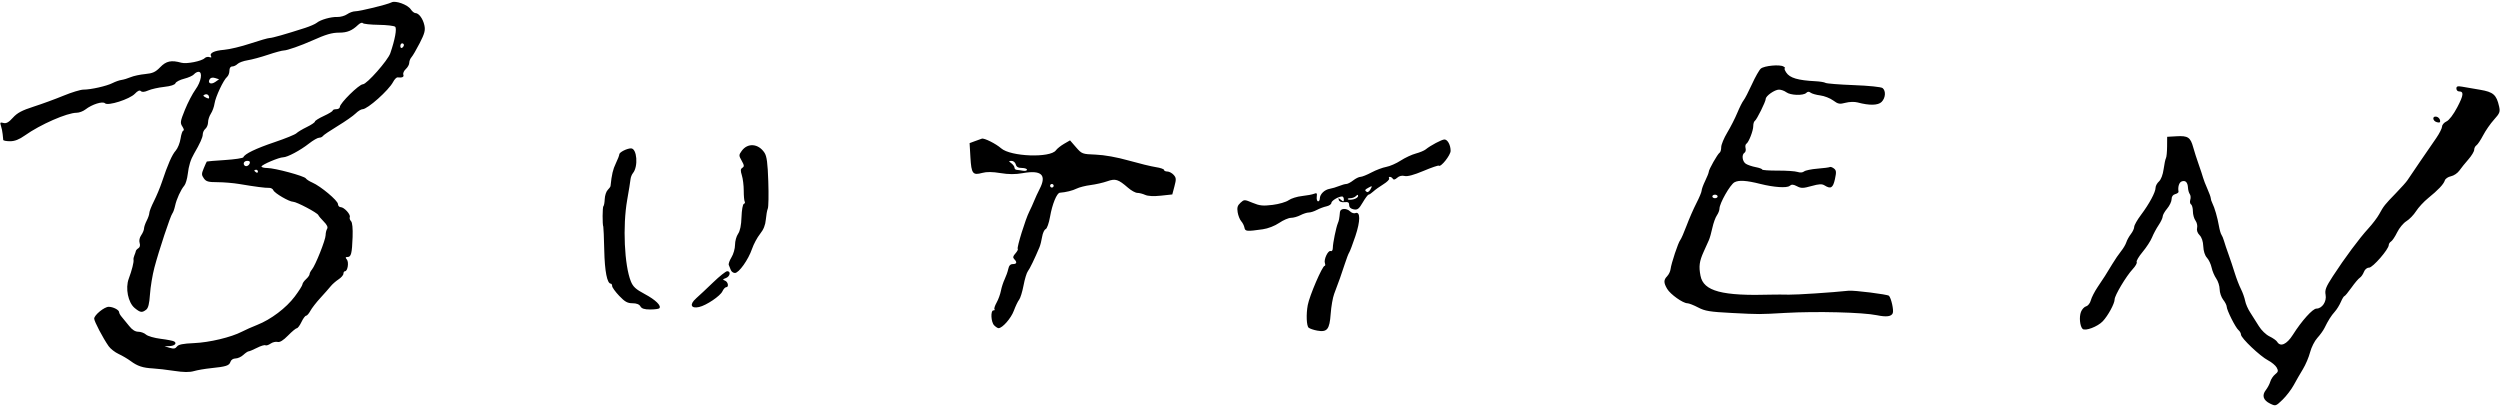
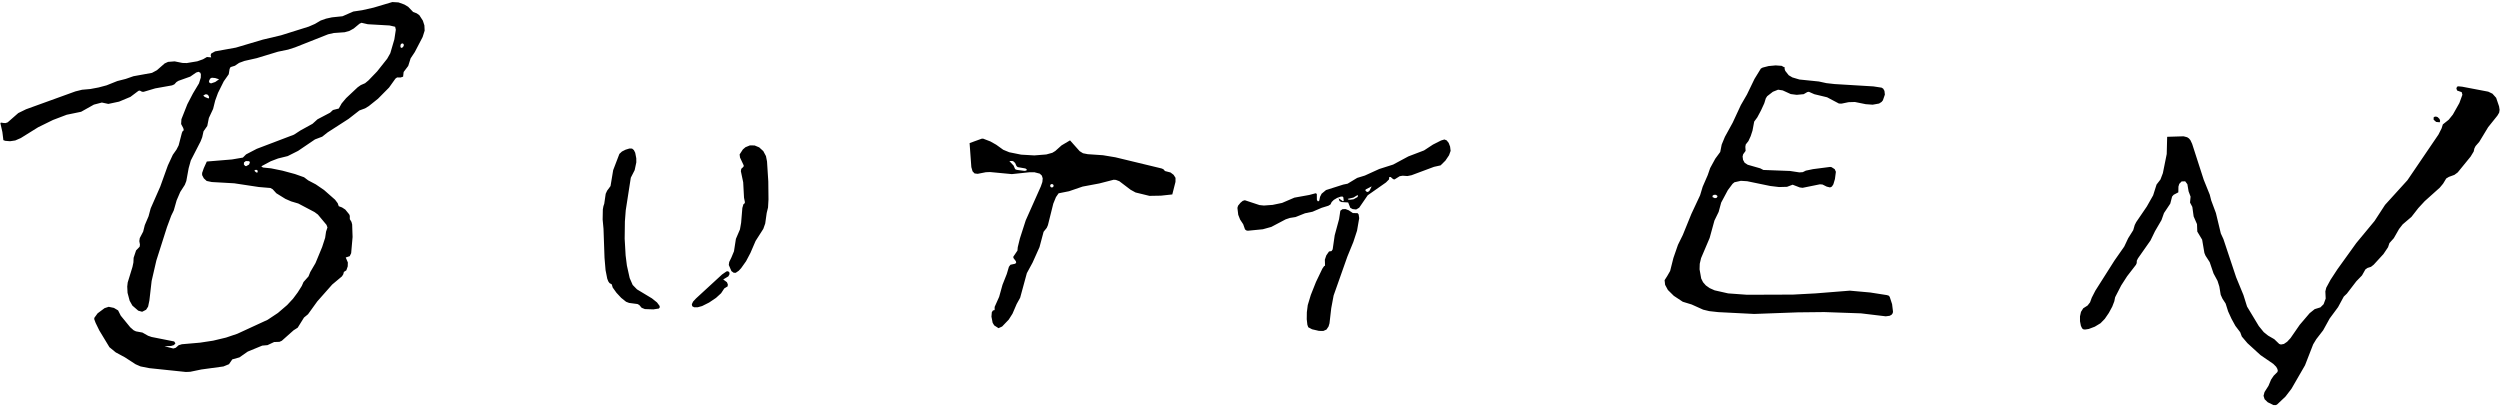
<svg xmlns="http://www.w3.org/2000/svg" version="1.1" viewBox="0 0 479 78">
-   <path d="M 0.665,23.56 C 1.202,23.7 1.674,23.44 2.47,22.555 c 0.829,-0.922 1.739,-1.408 3.975,-2.125 1.594,-0.511 4.167,-1.453 5.717,-2.093 1.55,-0.64 3.269,-1.164 3.821,-1.164 1.437,0 4.452,-0.681 5.591,-1.262 0.537,-0.273 1.303,-0.541 1.705,-0.595 0.399,-0.054 1.193,-0.292 1.756,-0.53 0.559,-0.238 1.817,-0.507 2.786,-0.598 1.44,-0.135 1.967,-0.376 2.881,-1.319 1.149,-1.185 2.119,-1.388 4.054,-0.848 0.984,0.275 3.878,-0.296 4.462,-0.88 0.218,-0.218 0.632,-0.306 0.922,-0.194 0.32,0.122 0.436,0.06 0.305,-0.158 -0.378,-0.613 0.581,-1.089 2.519,-1.249 1.021,-0.084 3.277,-0.626 5.015,-1.206 1.738,-0.579 3.394,-1.052 3.68,-1.052 0.494,0 3.093,-0.739 6.802,-1.936 0.938,-0.303 1.936,-0.739 2.217,-0.969 0.739,-0.606 2.73,-1.171 3.963,-1.125 0.588,0.02 1.425,-0.214 1.867,-0.523 0.443,-0.309 1.131,-0.562 1.533,-0.562 0.896,0 6.217,-1.306 6.976,-1.712 0.758,-0.405 3.093,0.441 3.688,1.337 0.261,0.394 0.661,0.717 0.893,0.717 0.654,0 1.447,1.085 1.718,2.356 0.203,0.948 0.036,1.575 -0.9,3.397 -0.632,1.229 -1.339,2.444 -1.574,2.699 -0.233,0.256 -0.429,0.737 -0.429,1.07 0,0.333 -0.298,0.873 -0.661,1.202 -0.363,0.328 -0.574,0.812 -0.472,1.076 0.167,0.444 -0.211,0.621 -1.11,0.519 -0.203,-0.02 -0.588,0.373 -0.853,0.879 -0.844,1.603 -4.903,5.221 -5.858,5.221 -0.276,0 -0.869,0.365 -1.317,0.811 -0.45,0.446 -2,1.53 -3.45,2.409 -1.45,0.879 -2.725,1.742 -2.834,1.918 -0.109,0.176 -0.429,0.32 -0.719,0.32 -0.283,0 -1.159,0.503 -1.941,1.12 -1.663,1.31 -4.147,2.632 -4.943,2.632 -0.788,0 -4.152,1.433 -4.152,1.768 0,0.153 0.501,0.28 1.108,0.284 1.452,0.007 7.104,1.533 7.39,1.994 0.124,0.197 0.683,0.556 1.244,0.799 1.591,0.687 4.885,3.444 4.906,4.108 0.011,0.328 0.24,0.597 0.516,0.597 0.661,0 1.947,1.402 1.754,1.908 -0.087,0.218 0.023,0.572 0.24,0.788 0.247,0.244 0.356,1.377 0.298,3.026 -0.116,3.179 -0.283,3.829 -0.974,3.829 -0.414,0 -0.443,0.102 -0.131,0.479 0.429,0.516 0.16,2.25 -0.349,2.25 -0.167,0 -0.305,0.213 -0.305,0.472 0,0.26 -0.421,0.749 -0.938,1.087 -0.516,0.338 -1.191,0.931 -1.501,1.318 -0.312,0.387 -1.199,1.395 -1.976,2.239 -0.777,0.844 -1.641,1.957 -1.918,2.473 -0.276,0.516 -0.646,0.938 -0.821,0.938 -0.174,0 -0.574,0.537 -0.883,1.194 -0.312,0.657 -0.712,1.194 -0.883,1.194 -0.174,0 -0.933,0.629 -1.687,1.399 -0.929,0.948 -1.578,1.345 -2.011,1.232 -0.349,-0.092 -0.957,0.054 -1.344,0.326 -0.385,0.271 -0.835,0.412 -0.995,0.314 -0.16,-0.099 -0.883,0.123 -1.607,0.492 -0.726,0.369 -1.444,0.671 -1.599,0.671 -0.153,0 -0.61,0.307 -1.015,0.682 -0.399,0.376 -1.076,0.682 -1.498,0.682 -0.45,0 -0.85,0.265 -0.971,0.649 -0.233,0.726 -0.811,0.914 -3.762,1.216 -1.126,0.115 -2.584,0.366 -3.24,0.558 -0.832,0.243 -1.97,0.231 -3.752,-0.04 C 31.987,70.846 30.145,70.635 29.301,70.59 27.371,70.488 26.333,70.144 25.038,69.181 24.478,68.762 23.436,68.151 22.729,67.823 22.024,67.496 21.161,66.824 20.816,66.331 19.727,64.776 18.046,61.57 18.046,61.05 c 0,-0.682 1.942,-2.266 2.778,-2.266 0.846,0 1.998,0.597 1.998,1.035 0,0.182 0.233,0.598 0.523,0.926 0.291,0.328 0.916,1.096 1.395,1.705 0.581,0.74 1.164,1.109 1.751,1.109 0.487,0 1.15,0.244 1.479,0.541 0.327,0.298 1.596,0.665 2.815,0.816 1.219,0.151 2.384,0.378 2.589,0.506 0.588,0.365 0.068,0.863 -0.938,0.895 l -0.918,0.027 0.996,0.298 c 0.763,0.228 1.088,0.172 1.389,-0.24 0.291,-0.397 1.149,-0.571 3.268,-0.662 2.971,-0.127 7.1,-1.113 9.184,-2.192 0.654,-0.341 1.976,-0.927 2.934,-1.303 2.62,-1.031 5.541,-3.238 7.186,-5.428 0.808,-1.077 1.472,-2.126 1.474,-2.331 0.002,-0.205 0.312,-0.652 0.683,-0.991 0.378,-0.34 0.683,-0.773 0.683,-0.964 0,-0.191 0.203,-0.589 0.45,-0.885 0.668,-0.797 2.617,-5.688 2.624,-6.585 0.003,-0.426 0.131,-0.978 0.291,-1.226 0.189,-0.297 -0.027,-0.762 -0.632,-1.368 -0.501,-0.504 -0.981,-1.07 -1.058,-1.258 -0.182,-0.444 -4.178,-2.552 -4.836,-2.552 -0.743,0 -3.567,-1.649 -3.782,-2.208 -0.102,-0.264 -0.465,-0.468 -0.8,-0.454 -0.697,0.033 -2.715,-0.23 -5.732,-0.74 -1.126,-0.19 -2.997,-0.346 -4.159,-0.348 -1.774,-0.002 -2.195,-0.119 -2.626,-0.736 -0.458,-0.651 -0.458,-0.871 -0.009,-1.944 0.276,-0.665 0.537,-1.241 0.581,-1.278 0.041,-0.04 1.61,-0.167 3.485,-0.288 1.876,-0.12 3.46,-0.361 3.521,-0.533 0.225,-0.636 2.378,-1.677 6,-2.898 2.048,-0.69 3.922,-1.455 4.166,-1.699 0.247,-0.244 1.14,-0.781 1.991,-1.193 0.851,-0.412 1.546,-0.881 1.546,-1.042 0,-0.162 0.768,-0.646 1.705,-1.076 0.938,-0.431 1.705,-0.898 1.705,-1.04 0,-0.142 0.305,-0.258 0.683,-0.258 0.378,0 0.683,-0.192 0.683,-0.426 0.006,-0.72 3.692,-4.349 4.417,-4.349 0.742,0 4.784,-4.573 5.253,-5.943 0.898,-2.626 1.283,-4.724 0.933,-5.075 C 75.531,4.945 74.103,4.778 72.544,4.757 70.985,4.737 69.613,4.588 69.495,4.424 69.379,4.261 68.979,4.417 68.613,4.765 67.455,5.873 66.523,6.255 64.981,6.255 c -1.386,0 -2.519,0.333 -5.163,1.516 -2.145,0.96 -4.813,1.895 -5.407,1.895 -0.341,0 -1.719,0.371 -3.063,0.825 -1.344,0.454 -3.1,0.928 -3.901,1.054 -0.801,0.126 -1.673,0.445 -1.937,0.71 -0.261,0.264 -0.719,0.481 -1.016,0.481 -0.334,0 -0.537,0.301 -0.537,0.811 0,0.446 -0.203,0.98 -0.45,1.186 -0.683,0.567 -2.215,3.822 -2.401,5.099 -0.087,0.62 -0.407,1.497 -0.705,1.949 -0.298,0.452 -0.537,1.192 -0.537,1.645 0,0.452 -0.233,1.014 -0.508,1.248 -0.283,0.234 -0.508,0.719 -0.508,1.079 0,0.565 -0.53,1.744 -1.669,3.697 -0.654,1.117 -1.014,2.293 -1.204,3.897 -0.109,0.924 -0.407,1.922 -0.661,2.217 -0.668,0.78 -1.491,2.579 -1.765,3.859 -0.131,0.612 -0.363,1.272 -0.523,1.468 -0.378,0.469 -2.59,7.148 -3.445,10.388 -0.37,1.407 -0.75,3.7 -0.844,5.095 -0.124,1.832 -0.327,2.659 -0.743,2.974 -0.79,0.6 -1.111,0.551 -2.188,-0.331 -1.262,-1.033 -1.82,-3.794 -1.137,-5.618 0.596,-1.596 1.009,-3.222 0.914,-3.622 -0.041,-0.168 0.036,-0.553 0.167,-0.853 0.131,-0.3 0.254,-0.667 0.276,-0.814 0.017,-0.148 0.24,-0.397 0.494,-0.555 0.291,-0.179 0.378,-0.555 0.233,-1.007 -0.138,-0.437 -0.019,-1.021 0.305,-1.483 0.291,-0.419 0.537,-0.996 0.537,-1.283 0.001,-0.287 0.233,-0.961 0.508,-1.498 0.283,-0.537 0.508,-1.206 0.508,-1.485 0,-0.28 0.399,-1.298 0.888,-2.263 0.487,-0.965 1.17,-2.599 1.514,-3.631 1.14,-3.417 1.944,-5.25 2.655,-6.047 0.385,-0.433 0.805,-1.475 0.931,-2.316 0.124,-0.841 0.37,-1.528 0.537,-1.528 0.167,0 0.087,-0.345 -0.189,-0.767 -0.458,-0.697 -0.414,-0.991 0.487,-3.218 0.545,-1.348 1.455,-3.098 2.028,-3.888 1.09,-1.504 1.407,-3.382 0.574,-3.382 -0.261,0 -0.646,0.213 -0.863,0.474 -0.218,0.261 -1.062,0.642 -1.879,0.848 -0.817,0.205 -1.571,0.594 -1.674,0.863 -0.116,0.308 -0.921,0.569 -2.17,0.704 -1.09,0.118 -2.462,0.426 -3.048,0.683 -0.719,0.315 -1.179,0.356 -1.41,0.125 -0.233,-0.23 -0.61,-0.067 -1.151,0.506 -0.996,1.048 -5.172,2.38 -5.726,1.826 -0.443,-0.441 -2.485,0.204 -3.739,1.181 -0.45,0.349 -1.204,0.634 -1.681,0.634 -1.838,0 -6.974,2.25 -9.928,4.349 -1.093,0.777 -1.943,1.109 -2.84,1.109 -0.705,0 -1.293,-0.115 -1.307,-0.256 C 0.602,26.664 0.555,26.165 0.508,25.696 0.465,25.227 0.32,24.511 0.181,24.104 -0.029,23.47 0.036,23.392 0.661,23.556 Z M 39.944,18.873 c 0.138,0.003 0.16,-0.216 0.057,-0.484 -0.102,-0.269 -0.421,-0.402 -0.697,-0.293 -0.414,0.16 -0.429,0.251 -0.057,0.484 0.247,0.158 0.567,0.291 0.697,0.293 z m 1.291,-3.163 0.74,-0.519 -0.754,-0.24 c -0.487,-0.154 -0.856,-0.075 -1.039,0.221 -0.465,0.746 0.24,1.105 1.052,0.537 z m 5.931,16.129 c 0.261,0 0.567,-0.23 0.668,-0.511 0.131,-0.348 -0.018,-0.511 -0.472,-0.511 -0.37,0 -0.668,0.23 -0.668,0.511 0,0.281 0.211,0.511 0.472,0.511 z m 1.912,1.194 c 0.189,0.116 0.341,0.047 0.341,-0.15 0,-0.199 -0.153,-0.361 -0.341,-0.361 -0.189,0 -0.341,0.068 -0.341,0.15 0,0.083 0.153,0.245 0.341,0.361 z M 77.047,9.158 c 0.189,-0.116 0.341,-0.355 0.341,-0.532 0,-0.177 -0.153,-0.321 -0.341,-0.321 -0.189,0 -0.341,0.239 -0.341,0.532 0,0.293 0.153,0.437 0.341,0.321 z M 115.618,39.495 c 0.109,-0.068 0.218,-0.674 0.247,-1.346 0.025,-0.673 0.283,-1.457 0.567,-1.744 0.283,-0.287 0.53,-0.626 0.545,-0.753 0.233,-2.24 0.458,-3.189 1.014,-4.347 0.37,-0.763 0.668,-1.544 0.668,-1.736 0,-0.393 1.47,-1.141 2.241,-1.141 1.15,0 1.422,3.472 0.37,4.742 -0.218,0.263 -0.429,0.8 -0.465,1.194 -0.036,0.394 -0.32,2.173 -0.639,3.955 -0.878,4.994 -0.537,12.498 0.705,15.589 0.421,1.039 0.945,1.52 2.672,2.439 2.067,1.099 3.247,2.257 2.778,2.726 -0.124,0.122 -0.912,0.223 -1.753,0.223 -1.103,0 -1.623,-0.166 -1.865,-0.597 -0.218,-0.391 -0.745,-0.597 -1.525,-0.597 -0.953,0 -1.46,-0.283 -2.541,-1.42 -0.743,-0.781 -1.35,-1.625 -1.35,-1.876 0,-0.251 -0.116,-0.456 -0.254,-0.456 -0.705,0 -1.169,-2.345 -1.258,-6.394 -0.053,-2.392 -0.138,-4.427 -0.182,-4.52 -0.189,-0.362 -0.167,-3.823 0.023,-3.941 z m 17.731,17.692 c 0.603,-0.528 2.088,-1.92 3.303,-3.093 1.215,-1.172 2.422,-2.132 2.681,-2.132 0.751,0 0.545,1.018 -0.261,1.318 -0.632,0.234 -0.654,0.304 -0.167,0.49 0.61,0.235 0.79,1.262 0.218,1.262 -0.189,0 -0.508,0.351 -0.705,0.779 -0.407,0.9 -3.087,2.704 -4.473,3.014 -1.578,0.353 -1.886,-0.5 -0.588,-1.638 z m 6.799,-7.876 c 0.378,-0.614 0.683,-1.693 0.683,-2.397 0,-0.704 0.261,-1.653 0.581,-2.108 0.385,-0.551 0.61,-1.629 0.661,-3.224 0.044,-1.327 0.24,-2.45 0.443,-2.517 0.203,-0.067 0.276,-0.261 0.174,-0.432 -0.109,-0.172 -0.189,-1.117 -0.189,-2.103 6.6e-4,-0.985 -0.16,-2.309 -0.363,-2.941 -0.283,-0.903 -0.261,-1.212 0.102,-1.443 0.385,-0.244 0.363,-0.474 -0.131,-1.348 -0.567,-1.002 -0.567,-1.094 0,-1.882 1.143,-1.593 3.205,-1.426 4.37,0.353 0.436,0.67 0.61,1.941 0.726,5.499 0.087,2.545 0.043,4.884 -0.094,5.198 -0.138,0.314 -0.305,1.261 -0.378,2.103 -0.087,1.044 -0.436,1.92 -1.105,2.75 -0.537,0.67 -1.23,1.958 -1.537,2.862 -0.705,2.073 -2.515,4.623 -3.282,4.623 -0.32,0 -0.683,-0.269 -0.795,-0.597 -0.116,-0.328 -0.283,-0.75 -0.378,-0.938 -0.094,-0.187 0.138,-0.844 0.508,-1.458 z m 46.598,-22.249 c 0.537,-0.198 1.157,-0.421 1.373,-0.495 0.45,-0.156 2.693,0.965 3.701,1.851 1.819,1.597 9.416,1.876 10.49,0.385 0.233,-0.324 0.938,-0.886 1.566,-1.249 l 1.142,-0.66 1.143,1.315 c 1.123,1.292 1.19,1.317 3.804,1.418 1.646,0.067 4.048,0.495 6.295,1.132 1.999,0.565 4.339,1.134 5.201,1.264 0.862,0.129 1.567,0.371 1.567,0.537 0,0.166 0.283,0.302 0.632,0.302 0.349,0 0.888,0.286 1.205,0.636 0.501,0.555 0.523,0.834 0.16,2.197 l -0.414,1.561 -2.178,0.234 c -1.383,0.148 -2.486,0.093 -3.02,-0.15 -0.465,-0.211 -1.137,-0.384 -1.496,-0.384 -0.363,0 -1.159,-0.438 -1.774,-0.973 -1.896,-1.647 -2.417,-1.809 -4.004,-1.249 -0.776,0.274 -2.209,0.599 -3.186,0.724 -0.977,0.125 -2.173,0.428 -2.66,0.673 -0.773,0.39 -2.055,0.706 -3.23,0.797 -0.581,0.047 -1.455,2.196 -1.872,4.593 -0.218,1.239 -0.588,2.285 -0.847,2.384 -0.254,0.097 -0.559,0.761 -0.675,1.474 -0.116,0.713 -0.341,1.604 -0.501,1.979 -0.922,2.199 -1.87,4.159 -2.228,4.605 -0.225,0.281 -0.603,1.509 -0.83,2.729 -0.233,1.219 -0.61,2.447 -0.843,2.729 -0.233,0.281 -0.69,1.236 -1.018,2.122 -0.537,1.453 -2.192,3.335 -2.934,3.335 -0.16,0 -0.53,-0.241 -0.827,-0.536 -0.625,-0.622 -0.731,-2.875 -0.138,-2.875 0.218,0 0.305,-0.092 0.196,-0.203 -0.116,-0.111 0.067,-0.687 0.399,-1.279 0.334,-0.591 0.705,-1.613 0.83,-2.27 0.123,-0.657 0.45,-1.654 0.719,-2.217 0.269,-0.563 0.581,-1.445 0.69,-1.961 0.131,-0.642 0.407,-0.938 0.871,-0.938 0.763,0 0.867,-0.355 0.276,-0.947 -0.305,-0.307 -0.254,-0.563 0.225,-1.094 0.341,-0.381 0.545,-0.774 0.443,-0.874 -0.218,-0.219 1.482,-5.708 2.216,-7.147 0.283,-0.563 0.705,-1.484 0.925,-2.046 0.225,-0.563 0.697,-1.591 1.055,-2.285 1.394,-2.701 0.363,-3.666 -3.241,-3.031 -1.43,0.252 -2.687,0.248 -4.277,-0.013 -1.528,-0.253 -2.645,-0.263 -3.48,-0.033 -1.819,0.502 -2.083,0.156 -2.263,-2.954 l -0.16,-2.752 z m 7.632,5.071 c 0,0.214 0.189,0.4 0.429,0.414 0.233,0.013 0.772,0.09 1.193,0.168 0.421,0.078 0.768,-0.007 0.768,-0.196 0,-0.187 -0.443,-0.339 -0.983,-0.339 -0.697,0 -1.036,-0.199 -1.162,-0.682 -0.102,-0.377 -0.458,-0.678 -0.807,-0.671 -0.596,0.013 -0.596,0.033 -0.032,0.464 0.327,0.249 0.596,0.628 0.596,0.842 z m 7.162,3.8 c 0.189,0 0.341,-0.154 0.341,-0.341 0,-0.187 -0.153,-0.341 -0.341,-0.341 -0.189,0 -0.341,0.154 -0.341,0.341 0,0.187 0.153,0.341 0.341,0.341 z m 36.134,2.917 c 0.712,-0.647 0.746,-0.647 2.334,0.013 1.344,0.559 1.974,0.624 3.826,0.394 1.22,-0.151 2.602,-0.555 3.072,-0.896 0.472,-0.341 1.621,-0.702 2.558,-0.801 0.937,-0.1 1.981,-0.296 2.32,-0.437 0.508,-0.21 0.596,-0.11 0.508,0.556 -0.061,0.447 0.046,0.848 0.232,0.892 0.189,0.047 0.349,-0.202 0.356,-0.547 0.014,-0.826 0.898,-1.683 1.908,-1.851 0.443,-0.074 1.241,-0.312 1.769,-0.529 0.53,-0.217 1.16,-0.394 1.403,-0.394 0.248,0 0.834,-0.307 1.311,-0.682 0.479,-0.376 1.103,-0.682 1.393,-0.682 0.29,0 1.239,-0.379 2.111,-0.844 0.872,-0.464 2.147,-0.943 2.832,-1.065 0.683,-0.121 1.927,-0.665 2.76,-1.207 0.833,-0.543 2.138,-1.152 2.899,-1.354 0.761,-0.203 1.615,-0.558 1.897,-0.79 0.898,-0.74 3.092,-1.903 3.589,-1.903 0.61,0 1.186,1.063 1.186,2.183 0,0.822 -1.893,3.201 -2.257,2.836 -0.092,-0.092 -1.419,0.362 -2.949,1.008 -1.828,0.771 -3.064,1.103 -3.603,0.968 -0.523,-0.131 -1.043,-0.005 -1.43,0.344 -0.399,0.363 -0.683,0.427 -0.832,0.187 -0.125,-0.2 -0.377,-0.363 -0.567,-0.363 -0.189,0 -0.255,0.14 -0.145,0.312 0.107,0.172 -0.385,0.665 -1.088,1.098 -0.704,0.432 -1.578,1.059 -1.942,1.393 -0.363,0.334 -0.772,0.608 -0.906,0.608 -0.13,0 -0.639,0.67 -1.117,1.49 -0.739,1.262 -1.005,1.465 -1.737,1.325 -0.567,-0.109 -0.864,-0.39 -0.864,-0.821 0,-0.506 -0.204,-0.633 -0.902,-0.557 -0.567,0.06 -0.968,-0.094 -1.079,-0.413 -0.153,-0.439 -0.092,-0.445 0.392,-0.04 0.486,0.403 0.567,0.391 0.567,-0.085 0,-0.304 -0.145,-0.553 -0.327,-0.553 -0.704,0 -2.063,0.817 -2.063,1.242 0,0.248 -0.421,0.54 -0.938,0.65 -0.516,0.11 -1.345,0.42 -1.844,0.689 -0.501,0.269 -1.189,0.49 -1.535,0.492 -0.349,0.001 -1.069,0.232 -1.606,0.511 -0.538,0.28 -1.354,0.51 -1.814,0.51 -0.458,0 -1.479,0.439 -2.263,0.974 -0.829,0.566 -2.14,1.076 -3.131,1.217 -3.106,0.442 -3.382,0.418 -3.522,-0.315 -0.071,-0.376 -0.349,-0.932 -0.625,-1.237 -0.269,-0.305 -0.574,-1.074 -0.676,-1.709 -0.146,-0.897 -0.028,-1.301 0.538,-1.811 z m 21.663,-0.666 c 0.479,-0.12 0.869,-0.399 0.869,-0.621 0,-0.307 -0.1,-0.305 -0.407,0.006 -0.227,0.225 -0.712,0.41 -1.08,0.41 -0.371,0 -0.574,0.095 -0.458,0.211 0.117,0.116 0.603,0.113 1.08,-0.006 z m 2.557,-1.409 c 0.176,0.11 0.494,-0.123 0.704,-0.518 0.356,-0.659 0.327,-0.686 -0.327,-0.338 -0.791,0.423 -0.855,0.565 -0.385,0.856 z M 250.565,58.457 c 0.334,-1.795 2.796,-7.518 3.231,-7.518 0.138,0 0.161,-0.227 0.061,-0.502 -0.269,-0.694 0.596,-2.53 1.099,-2.337 0.248,0.094 0.414,-0.16 0.414,-0.633 0.007,-0.885 0.632,-3.925 0.966,-4.713 0.212,-0.493 0.276,-0.848 0.399,-2.132 0.074,-0.734 1.274,-0.794 1.969,-0.1 0.276,0.273 0.719,0.413 0.985,0.31 0.98,-0.376 0.98,1.498 7.9e-4,4.412 -0.516,1.538 -1.05,2.949 -1.185,3.137 -0.138,0.187 -0.516,1.185 -0.851,2.217 -0.61,1.892 -1.135,3.366 -2.028,5.713 -0.269,0.703 -0.567,2.428 -0.668,3.832 -0.212,2.978 -0.668,3.547 -2.579,3.203 -0.668,-0.12 -1.402,-0.37 -1.637,-0.556 -0.414,-0.329 -0.508,-2.575 -0.176,-4.334 z m 68.862,-5.539 c 0.305,-0.306 0.603,-0.914 0.653,-1.352 0.145,-1.136 1.461,-5.093 1.856,-5.568 0.181,-0.219 0.727,-1.462 1.211,-2.76 0.486,-1.298 1.331,-3.237 1.883,-4.308 0.552,-1.071 1.003,-2.155 1.003,-2.409 0,-0.253 0.305,-1.097 0.683,-1.873 0.378,-0.777 0.683,-1.553 0.683,-1.726 0,-0.439 1.692,-3.421 2.074,-3.658 0.176,-0.107 0.312,-0.587 0.312,-1.067 0,-0.48 0.523,-1.737 1.156,-2.794 0.639,-1.056 1.506,-2.765 1.933,-3.796 0.429,-1.032 0.969,-2.106 1.203,-2.388 0.232,-0.281 0.951,-1.663 1.591,-3.07 0.639,-1.407 1.41,-2.76 1.709,-3.006 0.675,-0.559 3.657,-0.832 4.344,-0.397 0.283,0.178 0.392,0.325 0.248,0.329 -0.145,0.003 -0.021,0.375 0.276,0.825 0.676,1.035 2.231,1.495 5.618,1.665 0.844,0.04 1.701,0.185 1.904,0.315 0.204,0.131 2.646,0.325 5.429,0.43 2.909,0.11 5.252,0.351 5.514,0.568 0.661,0.546 0.559,1.896 -0.197,2.651 -0.675,0.675 -2.349,0.71 -4.618,0.094 -0.567,-0.154 -1.57,-0.122 -2.296,0.071 -1.127,0.301 -1.425,0.244 -2.357,-0.444 -0.588,-0.434 -1.702,-0.869 -2.479,-0.967 -0.777,-0.099 -1.611,-0.336 -1.853,-0.528 -0.305,-0.241 -0.567,-0.227 -0.835,0.047 -0.552,0.555 -3.027,0.472 -3.82,-0.128 -0.363,-0.275 -0.996,-0.501 -1.403,-0.501 -0.822,0 -2.539,1.205 -2.539,1.781 0,0.511 -1.725,3.989 -2.09,4.214 -0.168,0.101 -0.298,0.54 -0.298,0.975 0,0.909 -0.861,3.121 -1.327,3.409 -0.176,0.107 -0.24,0.484 -0.145,0.838 0.092,0.354 10e-4,0.746 -0.204,0.872 -0.596,0.368 -0.429,1.695 0.269,2.13 0.349,0.219 1.196,0.504 1.876,0.632 0.683,0.128 1.236,0.333 1.236,0.455 0,0.123 1.343,0.216 2.985,0.208 1.642,-0.007 3.348,0.107 3.793,0.258 0.487,0.165 0.985,0.128 1.254,-0.095 0.248,-0.203 1.405,-0.445 2.58,-0.537 1.174,-0.093 2.238,-0.233 2.363,-0.309 0.125,-0.077 0.472,0.047 0.774,0.275 0.458,0.35 0.494,0.67 0.197,2.036 -0.371,1.692 -0.796,1.954 -1.979,1.215 -0.508,-0.319 -1.047,-0.294 -2.516,0.115 -1.613,0.449 -1.991,0.455 -2.78,0.04 -0.712,-0.373 -1.021,-0.389 -1.402,-0.072 -0.537,0.446 -3.013,0.282 -5.604,-0.37 -2.681,-0.675 -4.129,-0.768 -4.967,-0.32 -0.832,0.445 -2.878,4.041 -2.878,5.058 0,0.317 -0.227,0.898 -0.501,1.291 -0.276,0.393 -0.661,1.463 -0.859,2.378 -0.197,0.915 -0.494,1.971 -0.661,2.346 -0.168,0.376 -0.617,1.373 -0.998,2.217 -0.838,1.855 -0.967,2.809 -0.617,4.614 0.574,2.978 4.115,3.915 13.702,3.624 0.75,-0.02 2.209,-0.02 3.24,0.005 1.433,0.033 8.361,-0.421 11.426,-0.752 1.035,-0.112 7.466,0.692 7.742,0.968 0.429,0.431 0.947,2.762 0.734,3.317 -0.255,0.662 -1.203,0.789 -3.051,0.407 -2.696,-0.557 -11.542,-0.781 -17.534,-0.443 -5.127,0.288 -4.823,0.288 -10.232,0.013 -4.243,-0.215 -5.164,-0.365 -6.478,-1.056 -0.843,-0.443 -1.772,-0.806 -2.064,-0.806 -0.845,0 -3.251,-1.709 -3.862,-2.742 -0.704,-1.189 -0.704,-1.742 -0.002,-2.442 z m 9.165,-14.939 c 0.283,0 0.508,-0.154 0.508,-0.341 0,-0.187 -0.232,-0.341 -0.508,-0.341 -0.283,0 -0.508,0.154 -0.508,0.341 0,0.187 0.232,0.341 0.508,0.341 z m 70.123,21.779 c 0.189,-0.496 0.639,-0.979 0.994,-1.073 0.356,-0.093 0.76,-0.608 0.894,-1.144 0.138,-0.536 0.719,-1.672 1.294,-2.526 1.249,-1.845 1.6,-2.395 2.815,-4.417 0.508,-0.844 1.267,-1.956 1.687,-2.471 0.421,-0.515 0.873,-1.282 1.006,-1.705 0.13,-0.423 0.53,-1.135 0.876,-1.583 0.349,-0.447 0.632,-1.065 0.632,-1.373 0,-0.308 0.588,-1.345 1.31,-2.304 1.581,-2.104 2.783,-4.345 2.783,-5.188 0,-0.341 0.29,-0.885 0.653,-1.211 0.392,-0.357 0.748,-1.29 0.892,-2.355 0.13,-0.97 0.334,-1.917 0.443,-2.104 0.117,-0.187 0.212,-1.185 0.22,-2.217 l 0.014,-1.876 1.818,-0.104 c 2.154,-0.124 2.649,0.205 3.169,2.106 0.212,0.775 0.683,2.253 1.052,3.285 0.363,1.032 0.746,2.183 0.844,2.558 0.1,0.376 0.472,1.333 0.826,2.128 0.356,0.795 0.646,1.603 0.646,1.795 0,0.192 0.13,0.616 0.298,0.942 0.436,0.857 0.988,2.771 1.259,4.344 0.13,0.75 0.349,1.518 0.487,1.705 0.138,0.187 0.363,0.725 0.494,1.194 0.13,0.469 0.516,1.62 0.858,2.558 0.341,0.938 0.878,2.55 1.195,3.581 0.32,1.032 0.85,2.413 1.186,3.07 0.334,0.657 0.697,1.675 0.808,2.263 0.107,0.588 0.552,1.6 0.983,2.249 0.429,0.649 1.167,1.813 1.637,2.588 0.487,0.799 1.369,1.655 2.046,1.979 0.653,0.314 1.317,0.778 1.466,1.033 0.617,1.049 1.844,0.508 3.006,-1.328 1.708,-2.7 3.805,-5.031 4.526,-5.031 1.087,-2.7e-4 1.992,-1.361 1.754,-2.633 -0.176,-0.934 0.046,-1.505 1.4,-3.588 2.233,-3.44 5.105,-7.3 6.786,-9.125 0.779,-0.846 1.71,-2.071 2.069,-2.721 0.89,-1.619 1.068,-1.843 3.21,-4.047 1.032,-1.062 2.029,-2.18 2.217,-2.484 0.189,-0.304 1.262,-1.889 2.387,-3.524 1.126,-1.635 2.538,-3.688 3.138,-4.564 0.603,-0.876 1.099,-1.864 1.108,-2.196 0.007,-0.333 0.392,-0.775 0.853,-0.985 0.501,-0.229 1.326,-1.314 2.066,-2.723 1.212,-2.307 1.288,-3.022 0.32,-3.022 -0.269,0 -0.494,-0.247 -0.494,-0.55 0,-0.433 0.232,-0.508 1.108,-0.354 0.61,0.107 2.152,0.372 3.428,0.588 2.536,0.429 3.14,0.956 3.642,3.182 0.24,1.051 0.13,1.322 -0.972,2.546 -0.683,0.754 -1.621,2.108 -2.09,3.01 -0.472,0.902 -1.045,1.762 -1.279,1.912 -0.232,0.15 -0.429,0.534 -0.429,0.853 -8.4e-4,0.319 -0.501,1.145 -1.108,1.836 -0.61,0.691 -1.387,1.656 -1.73,2.146 -0.341,0.49 -1.067,0.979 -1.61,1.087 -0.545,0.109 -1.073,0.468 -1.178,0.801 -0.232,0.735 -1.261,1.825 -3.215,3.408 -0.81,0.657 -1.843,1.775 -2.296,2.485 -0.45,0.71 -1.288,1.574 -1.857,1.92 -0.567,0.346 -1.36,1.299 -1.759,2.119 -0.399,0.82 -0.926,1.614 -1.172,1.764 -0.248,0.15 -0.443,0.457 -0.443,0.682 -4.7e-4,0.805 -3.066,4.332 -3.765,4.332 -0.414,0 -0.811,0.33 -0.999,0.825 -0.176,0.454 -0.523,0.953 -0.777,1.108 -0.255,0.155 -0.98,1.012 -1.612,1.903 -0.632,0.891 -1.238,1.62 -1.348,1.62 -0.107,0 -0.414,0.499 -0.676,1.108 -0.261,0.609 -0.779,1.448 -1.154,1.863 -0.697,0.776 -1.27,1.677 -2,3.168 -0.232,0.469 -0.841,1.313 -1.358,1.876 -0.516,0.563 -1.137,1.791 -1.38,2.729 -0.24,0.938 -0.86,2.396 -1.374,3.24 -0.516,0.844 -1.31,2.226 -1.768,3.07 -0.458,0.844 -1.422,2.103 -2.142,2.798 -1.289,1.244 -1.324,1.255 -2.384,0.741 -1.319,-0.641 -1.612,-1.575 -0.814,-2.597 0.334,-0.424 0.719,-1.155 0.856,-1.624 0.138,-0.469 0.559,-1.097 0.94,-1.396 0.574,-0.454 0.625,-0.665 0.29,-1.278 -0.219,-0.404 -0.963,-1.03 -1.66,-1.392 -1.528,-0.793 -5.19,-4.271 -5.19,-4.93 0,-0.259 -0.22,-0.649 -0.479,-0.867 -0.567,-0.472 -2.247,-3.813 -2.257,-4.495 -0.004,-0.262 -0.305,-0.861 -0.676,-1.33 -0.363,-0.469 -0.668,-1.366 -0.675,-1.994 -0.004,-0.628 -0.298,-1.549 -0.646,-2.046 -0.349,-0.498 -0.753,-1.443 -0.89,-2.099 -0.138,-0.657 -0.537,-1.511 -0.895,-1.898 -0.399,-0.434 -0.668,-1.274 -0.704,-2.19 -0.041,-0.949 -0.298,-1.722 -0.712,-2.139 -0.407,-0.41 -0.588,-0.929 -0.472,-1.391 0.1,-0.405 -0.041,-1.036 -0.312,-1.4 -0.269,-0.364 -0.494,-1.161 -0.494,-1.771 0,-0.609 -0.161,-1.207 -0.356,-1.328 -0.197,-0.121 -0.261,-0.521 -0.145,-0.889 0.117,-0.368 0.074,-0.854 -0.092,-1.08 -0.168,-0.226 -0.327,-0.778 -0.349,-1.228 -0.053,-1.045 -0.494,-1.48 -1.214,-1.203 -0.494,0.19 -0.76,1.056 -0.596,1.965 0.025,0.157 -0.261,0.367 -0.639,0.466 -0.443,0.115 -0.69,0.464 -0.69,0.968 0,0.432 -0.385,1.243 -0.853,1.8 -0.472,0.557 -0.853,1.238 -0.853,1.513 0,0.275 -0.349,1.02 -0.78,1.656 -0.429,0.636 -0.996,1.693 -1.26,2.35 -0.261,0.657 -1.08,1.913 -1.812,2.791 -0.733,0.879 -1.241,1.745 -1.129,1.926 0.117,0.181 -0.232,0.797 -0.768,1.369 -1.244,1.332 -3.46,5.043 -3.46,5.795 0,0.791 -1.254,3.105 -2.269,4.185 -0.975,1.039 -3.387,1.948 -3.874,1.461 -0.516,-0.516 -0.683,-2.268 -0.305,-3.252 z m 68.096,-37.405 c 0.327,0.06 0.639,0.369 0.704,0.681 0.079,0.422 -0.071,0.519 -0.596,0.383 -0.855,-0.224 -0.957,-1.226 -0.107,-1.063 z" />
+   <path d="M0.664 23.56l0.396 0.025l0.41 -0.144L3.5 21.665l1.494 -0.731l9.451 -3.421l1.276 -0.318L17.3 17.056l1.589 -0.298l1.53 -0.406l2.056 -0.822l1.618 -0.412l1.474 -0.514L29.12 13.96l0.944 -0.507l1.48 -1.294l0.655 -0.303l1.266 -0.098l1.494 0.303l0.824 0.02l2.021 -0.335l1.091 -0.388l0.753 -0.437l0.81 0.074l-0.096 -0.43l0.104 -0.307l0.748 -0.416L45.2 9.122L50.362 7.59l3.491 -0.827l5.308 -1.666l1.182 -0.515l1.09 -0.645l1.04 -0.367l1.131 -0.247l2.025 -0.21l2.062 -0.904l1.708 -0.255l2.178 -0.492l3.596 -1.07l1.182 0.069l1.118 0.404l0.729 0.433l0.957 0.998l0.685 0.259l0.507 0.361l0.67 1.043l0.293 0.905l0.049 1.007l-0.387 1.222l-1.5 2.881l-0.803 1.212l-0.457 1.445l-0.877 1.162l-0.104 0.898l-0.492 0.159l-0.662 -0.015l-0.318 0.233L74.54 16.78l-2.114 2.135l-1.771 1.418l-0.708 0.432l-1.085 0.398l-2.073 1.615l-4.019 2.59l-1.033 0.818l-1.385 0.525L57.11 28.91l-1.985 0.997l-1.855 0.457l-1.39 0.529l-1.744 0.933l-0.015 0.131l0.304 0.143l1.506 0.154l2.177 0.443l2.408 0.65l1.741 0.615l0.797 0.6l1.452 0.763l1.581 1.08l2.109 1.856l0.509 0.676l0.199 0.572l0.631 0.237l0.624 0.408l0.757 0.926l0.107 0.285v0.621l0.318 0.525l0.132 0.497l0.082 2.398l-0.273 3.106l-0.277 0.571l-0.763 0.25l0.405 0.95l-0.021 0.748l-0.269 0.768l-0.472 0.303l-0.109 0.44l-0.256 0.407l-1.871 1.568l-2.859 3.232l-1.777 2.465l-0.765 0.627l-1.208 1.941l-0.791 0.506l-2.252 2.001l-0.454 0.206l-1.024 0.039l-1.268 0.596l-1.004 0.088l-2.781 1.147l-1.591 1.11l-1.366 0.381l-0.633 0.922l-1.065 0.436l-4.222 0.576l-2.132 0.441l-0.833 0.04l-7.01 -0.733L26.93 70.207l-0.953 -0.415l-2.04 -1.325l-1.758 -0.949l-1.212 -0.995l-1.946 -3.221l-0.698 -1.428l-0.26 -0.697l0.002 -0.266l0.637 -0.878l1.333 -0.991l0.789 -0.258l1.002 0.21l0.802 0.479l0.511 1.013l1.816 2.222l0.656 0.574l0.439 0.207l1.239 0.228l1.085 0.614l0.667 0.232l4.331 0.86l0.242 0.359l-0.288 0.332l-0.54 0.169l-1.269 0.061l1.688 0.429l0.457 -0.13l0.574 -0.501l0.613 -0.187l3.48 -0.302l2.5 -0.38l2.484 -0.593l2.168 -0.735l5.802 -2.676l1.962 -1.304l1.779 -1.523l1.125 -1.216l0.894 -1.2l0.784 -1.243L58.15 54.04l0.962 -1.084l0.333 -0.829l1.007 -1.722l1.275 -3.08l0.57 -1.76l0.175 -1.185l0.27 -0.801l-0.183 -0.494l-1.651 -1.978l-0.661 -0.484l-3.09 -1.629l-1.376 -0.409l-1.1 -0.482l-1.736 -1.075l-0.697 -0.765L51.82 36.021l-2.248 -0.192L44.874 35.12l-4.295 -0.243l-0.977 -0.204l-0.55 -0.501L38.728 33.55l-0.002 -0.41l0.317 -0.912l0.581 -1.279l4.817 -0.398l2.094 -0.357l0.617 -0.616l2.044 -1.064l7.132 -2.713l1.236 -0.805l2.314 -1.275l0.955 -0.864l2.41 -1.266l0.553 -0.513l1.114 -0.282l0.546 -0.972L66.317 18.8l2.213 -2.076l0.598 -0.421l0.816 -0.357l0.65 -0.536l1.661 -1.723l1.927 -2.43l0.598 -1.054l0.78 -2.669l0.279 -1.835L75.712 5.128L74.645 4.881L70.477 4.644L69.259 4.366L68.887 4.54l-1.115 0.925l-0.831 0.46l-0.906 0.252l-2.074 0.147l-1.09 0.245l-6.339 2.508l-1.328 0.427l-1.949 0.403l-4.061 1.234l-2.353 0.531l-1.03 0.378l-0.796 0.545l-0.84 0.262l-0.182 0.346l-0.169 1.025l-0.956 1.36l-1.104 2.217l-0.533 1.463l-0.4 1.601l-0.812 1.735l-0.306 1.528l-0.719 1.033l-0.249 1.128l-0.306 0.787l-1.882 3.667l-0.409 1.469l-0.452 2.474l-0.288 0.731l-0.877 1.366l-0.688 1.601l-0.547 1.923l-0.494 1.025l-0.812 2.191l-2.034 6.391l-0.903 3.912l-0.429 3.734l-0.248 1.184l-0.383 0.599l-0.758 0.389l-0.747 -0.211l-1.123 -0.973L24.841 57.62l-0.403 -1.515l-0.059 -1.206l0.088 -0.779l0.916 -2.982l0.179 -0.852L25.601 49.4l0.47 -1.417l0.684 -0.707l0.06 -0.406l-0.121 -0.675l0.084 -0.575l0.654 -1.247l0.311 -1.246l0.719 -1.682l0.408 -1.521l1.828 -4.153l1.465 -4.073l0.949 -2.041l0.7 -0.991l0.417 -0.813l0.62 -2.391l0.148 -0.329l0.217 -0.181l-0.1 -0.409l-0.412 -0.781l0.059 -0.923l1.137 -2.877l1.08 -2.073l1.148 -1.914l0.342 -1.092l0.02 -0.647l-0.107 -0.298l-0.346 -0.18l-0.449 0.139l-1.129 0.779l-2.269 0.811l-0.38 0.236l-0.402 0.439l-0.448 0.197l-3.224 0.576l-2.222 0.661l-0.306 -0.02l-0.419 -0.222l-0.256 0.051l-1.545 1.159l-2.176 0.91l-2.052 0.437l-1.241 -0.265l-1.529 0.4l-2.446 1.37l-2.764 0.571l-2.633 1.002l-2.844 1.397l-3.317 2.065l-1.057 0.461L1.925 27.06L1.012 26.984l-0.365 -0.13l-0.19 -1.55L0.074 23.607l0.102 -0.118zM39.944 18.873l0.117 -0.142l-0.06 -0.342l-0.284 -0.29l-0.31 -0.036l-0.403 0.192l-0.014 0.108l0.256 0.217zM41.235 15.711l0.74 -0.519L41.22 14.951l-0.633 -0.058l-0.329 0.176l-0.223 0.474l0.06 0.276l0.325 0.165zM47.166 31.839l0.556 -0.314L47.879 31.1l-0.135 -0.215l-0.645 -0.029l-0.355 0.272l-0.015 0.397l0.251 0.273zM49.079 33.033l0.24 0.041l0.073 -0.334L49.21 32.549l-0.374 0.016l-0.074 0.18zM77.046 9.158l0.242 -0.245l0.1 -0.287l-0.1 -0.227L77.046 8.305L76.804 8.46l-0.099 0.377l0.099 0.313zM115.618 39.495l0.153 -0.447l0.28 -1.917l0.275 -0.599l0.651 -0.88l0.508 -3.056l1.189 -3.106l0.488 -0.457l0.688 -0.349l0.73 -0.225l0.524 0.008l0.346 0.288l0.257 0.514l0.204 1.053l0.007 0.788l-0.316 1.49l-0.74 1.449l-0.97 6.246l-0.162 2.131l-0.044 3.308l0.183 3.198l0.243 1.938l0.535 2.407l0.574 1.32l0.826 0.846l2.866 1.726l0.969 0.776l0.492 0.658l0.045 0.263l-0.175 0.25l-1.065 0.162l-1.623 -0.059l-0.614 -0.246l-0.459 -0.533l-0.331 -0.186l-1.621 -0.214l-0.575 -0.222l-0.938 -0.75l-0.905 -0.974l-0.719 -1l-0.182 -0.612L116.78 54.24l-0.228 -0.32l-0.205 -0.527l-0.322 -1.636l-0.2 -2.364l-0.193 -5.549l-0.165 -1.786l0.038 -1.95zM133.349 57.187l5.001 -4.599l0.841 -0.582l0.27 -0.034l0.26 0.154l0.064 0.382l-0.229 0.439l-0.988 0.596l0.707 0.524l0.18 0.423l-0.041 0.378l-0.642 0.392l-0.609 0.925l-0.977 0.893l-1.327 0.892l-1.343 0.673l-0.854 0.234l-0.659 0.001l-0.375 -0.207l-0.074 -0.374l0.238 -0.508zM140.148 49.311l0.482 -1.166L141 45.767l0.774 -1.806L142 42.68l0.234 -2.83l0.206 -0.715l0.201 -0.144l0.091 -0.229l-0.177 -0.876l-0.159 -2.959l-0.449 -2.132l0.082 -0.454l0.421 -0.387l0.052 -0.247L141.79 30.19l-0.08 -0.597l0.621 -0.956l0.503 -0.433l0.85 -0.347l0.899 0.012l0.881 0.368l0.785 0.716l0.51 0.956l0.203 1.027l0.244 3.833l0.036 3.435l-0.087 1.551l-0.258 1.064l-0.281 2.002l-0.369 1.036l-1.474 2.306l-0.994 2.309l-0.835 1.581l-0.947 1.333l-0.451 0.486l-0.583 0.401l-0.398 -0.017l-0.425 -0.318l-0.503 -1.169l0.079 -0.569zM186.746 27.061l1.372 -0.494l0.246 -0.004l1.396 0.537l1.118 0.631l1.346 0.968l1.146 0.471l2.282 0.461l2.53 0.146l2.29 -0.183l1.152 -0.317l0.565 -0.343l1.208 -1.08l1.621 -0.96l1.841 2.067l0.644 0.403l0.922 0.179l2.899 0.198l2.388 0.397l8.855 2.138l0.336 0.146l0.309 0.35l1.061 0.276l0.592 0.45l0.364 0.576l-0.007 0.778l-0.611 2.403l-2.178 0.234l-2.197 0.04l-2.665 -0.651l-0.944 -0.519l-2.169 -1.646l-0.648 -0.241l-0.425 -0.033l-2.765 0.711l-3.184 0.597l-2.609 0.893l-1.998 0.397l-0.508 0.73l-0.512 1.256l-1.027 4.116l-0.229 0.524l-0.6 0.747l-0.787 2.949l-1.326 2.959l-1.096 2.018l-1.282 4.71l-0.669 1.206l-0.797 1.849l-0.719 1.133l-1.269 1.326l-0.694 0.317l-0.826 -0.536l-0.298 -0.499l-0.229 -1.173l0.07 -0.842l0.214 -0.337l0.323 -0.084l0.007 -0.604l0.862 -1.929l0.641 -2.304l0.82 -2.07l0.41 -1.382l0.299 -0.394l0.895 -0.19l0.197 -0.187l-0.056 -0.3l-0.474 -0.622l-0.02 -0.237l0.794 -1.173L195 47.371l0.408 -1.668l1.118 -3.475l2.899 -6.511l0.294 -0.851l0.064 -0.692l-0.167 -0.532l-0.401 -0.374l-1.039 -0.269l-0.992 0.011l-3.309 0.349l-4.198 -0.396l-0.799 0.036l-1.552 0.306l-0.599 -0.074l-0.386 -0.405l-0.234 -0.81l-0.333 -4.595zM194.379 32.132l0.123 0.282l0.304 0.132l1.49 0.197l0.337 -0.06l0.135 -0.165l-0.29 -0.239l-1.49 -0.261l-0.231 -0.212l-0.255 -0.575l-0.307 -0.298l-0.251 -0.097l-0.552 0.028l0.81 0.859zM201.541 35.932l0.24 -0.102l0.101 -0.239l-0.101 -0.242l-0.24 -0.1l-0.243 0.1l-0.099 0.242l0.099 0.239zM237.674 38.849l0.44 -0.365l0.397 -0.119l2.808 0.927l0.843 0.087l1.672 -0.122l1.815 -0.378l2.36 -1.011l2.838 -0.512l1.241 -0.33l0.214 0.127l0.012 1.123l0.142 0.261l0.136 0.036l0.178 -0.129l0.152 -0.731l0.298 -0.595l0.845 -0.703l3.301 -1.05l0.836 -0.17l1.836 -1.109l1.463 -0.448l2.76 -1.257l2.669 -0.849l2.914 -1.566l3.01 -1.148l1.706 -1.12l1.547 -0.782l0.645 -0.193l0.441 0.182l0.381 0.489l0.265 0.698l0.1 0.815l-0.303 0.839l-0.69 1.023l-0.924 0.915l-1.276 0.285l-4.299 1.604l-0.785 0.157l-0.925 -0.064l-0.556 0.097l-0.991 0.618l-0.261 -0.057l-0.479 -0.41l-0.268 -0.003l-0.054 0.47l-0.581 0.584l-3.491 2.449l-1.637 2.383l-0.579 0.343l-0.675 -0.079l-0.445 -0.239l-0.41 -1.029l-1.275 -0.08l-0.381 -0.186l-0.178 -0.544l0.827 0.572l0.154 -0.089l-0.075 -0.662l-0.165 -0.152l-0.357 0.025l-0.671 0.245l-0.634 0.379l-0.409 0.405l-0.22 0.463l-0.412 0.251l-1.292 0.398l-1.742 0.75l-1.44 0.297l-1.81 0.72l-1.076 0.17l-0.811 0.267l-2.76 1.454l-1.625 0.451l-2.875 0.282l-0.293 -0.061l-0.247 -0.199l-0.345 -0.983l-0.593 -0.898l-0.36 -0.912l-0.155 -1.324l0.123 -0.419zM259.338 38.184l0.799 -0.449l0.02 -0.389l-0.846 0.51l-1.08 0.25l0.09 0.12l0.344 0.049zM261.894 36.774l0.242 -0.015l0.286 -0.242l0.39 -0.809l-1.136 0.587l-0.084 0.189zM250.565 58.457l0.584 -1.934l0.993 -2.499l1.221 -2.548l0.327 -0.474l0.187 -0.104l-0.035 -1.147l0.274 -0.815l0.525 -0.754l0.483 -0.076l0.215 -0.329l0.39 -2.704l0.838 -3.091l0.243 -1.605l0.395 -0.295l0.588 -0.03l0.629 0.242l0.777 0.523l0.935 0.03l0.185 0.252l0.104 0.704l-0.414 2.398l-0.706 2.154l-1.151 2.817l-2.63 7.445l-0.456 2.432l-0.334 2.899l-0.182 0.607l-0.399 0.59l-0.595 0.262l-0.838 -0.009l-1.322 -0.306l-0.731 -0.386l-0.174 -0.484l-0.119 -1.063l0.02 -1.331zM319.426 52.917l0.572 -0.999l0.626 -2.49l0.875 -2.521l0.928 -1.886l1.636 -4.023l1.674 -3.58l0.495 -1.637l0.966 -2.223l0.471 -1.36l0.978 -1.791l0.948 -1.289l0.28 -1.412l0.616 -1.489l1.496 -2.721l1.561 -3.364l1.172 -2.026l1.442 -2.986l1.215 -1.977l0.351 -0.196l1.138 -0.292l1.355 -0.123l1.143 0.082l0.641 0.361l-0.097 0.165l0.148 0.44l0.666 0.841l0.703 0.414l1.348 0.4l3.713 0.378l1.458 0.317l1.569 0.175l7.431 0.449l1.572 0.24l0.306 0.194l0.24 0.428l0.079 0.71l-0.377 1.093l-0.251 0.31l-0.485 0.31l-1.228 0.22l-1.324 -0.097l-2.078 -0.421l-1.216 0.037l-1.298 0.269l-0.538 -0.005l-2.274 -1.202l-2.437 -0.587l-1.055 -0.465l-0.307 0.056l-0.691 0.401l-1.329 0.125l-1.147 -0.146l-1.539 -0.704l-0.882 -0.135l-1.001 0.397l-1.092 0.85l-0.262 0.406l-0.296 0.957l-0.632 1.372l-0.703 1.318l-0.597 0.815l-0.321 1.718l-0.347 1.062l-0.435 0.945l-0.513 0.652l-0.079 0.447l0.052 0.787l-0.47 0.646l-0.106 0.425l0.082 0.64l0.313 0.568l0.581 0.375l2.406 0.689l0.597 0.31l5.095 0.192l1.811 0.274l0.649 -0.048L346 32.693l1.374 -0.287l3.282 -0.424l0.265 0.043l0.605 0.382l0.23 0.507l-0.184 1.399l-0.301 1.007l-0.279 0.426l-0.352 0.167l-0.639 -0.156l-0.811 -0.404l-0.496 -0.04l-3.318 0.673l-0.541 -0.072l-1.365 -0.525l-1.073 0.406l-1.536 0.042l-1.68 -0.202l-4.422 -0.913l-1.206 -0.077l-1.231 0.276l-0.365 0.302l-0.912 1.223l-1.269 2.375l-0.48 1.775l-0.812 1.667l-0.916 3.334l-1.644 3.864l-0.253 1.077l-0.033 1.065l0.311 1.757l0.354 0.713l0.538 0.615l0.731 0.516l0.948 0.425l2.591 0.585l3.622 0.262l8.793 -0.032l4.325 -0.23l6.578 -0.524l3.903 0.351l3.217 0.503l0.37 0.126l0.162 0.242l0.445 1.37l0.172 1.419l-0.044 0.286l-0.222 0.314l-0.37 0.205l-0.751 0.1l-4.746 -0.567l-7.03 -0.246l-5.105 0.055l-8.332 0.305l-6.882 -0.349l-1.718 -0.19l-1.171 -0.282l-2.208 -0.994l-1.699 -0.52l-1.721 -1.139l-1.132 -1.121l-0.531 -0.985l-0.1 -0.891zM328.592 37.978l0.36 -0.102l0.137 -0.308l-0.303 -0.246h-0.394l-0.269 0.181v0.265zM398.715 59.757l0.433 -0.688l0.83 -0.529l0.476 -0.61l0.326 -0.892l0.69 -1.345l3.658 -5.766l1.88 -2.689l0.753 -1.599l0.966 -1.54l0.287 -0.99l0.282 -0.552l2.028 -2.977l1.216 -2.151l0.656 -2.067l0.747 -0.969l0.463 -1.22l0.738 -3.662l0.084 -3.3l3.147 -0.095l0.685 0.18l0.343 0.228l0.278 0.33l0.335 0.715l2.215 6.863l1.161 2.875l0.276 1.092l0.903 2.424l0.938 3.905l0.496 1.076l2.439 7.322l1.401 3.404l0.691 2.206l2.251 3.737l0.95 1.167l0.831 0.664l1.186 0.686l0.95 0.915l0.329 0.103l0.564 -0.107l0.617 -0.417l0.651 -0.703l1.764 -2.551l1.901 -2.227l0.967 -0.774l1.098 -0.338l0.609 -0.606l0.398 -1.079l-0.065 -1.377l0.172 -0.701l0.817 -1.51l1.32 -2.02l3.626 -5.04l3.49 -4.212l2.013 -3.093l4.291 -4.726l5.95 -8.757l0.591 -1.169l0.242 -0.763l1.133 -0.905l0.787 -0.98l1.247 -2.212l0.579 -1.583l-0.13 -0.499L470.79 17.35l-0.146 -0.386l0.118 -0.345l0.252 -0.081l0.738 0.072l4.995 0.952l0.803 0.386l0.712 0.79l0.559 1.641l0.103 0.667l-0.086 0.54l-0.339 0.572l-1.775 2.217l-1.693 2.797l-0.717 0.826l-0.228 0.455l-0.123 0.57L473.372 30l-2.478 3.041l-0.633 0.464l-1.058 0.386l-0.505 0.305l-0.6 0.993l-0.635 0.765l-2.889 2.588l-1.224 1.324l-1.319 1.692l-1.675 1.428l-0.694 0.887l-1.006 1.762l-0.843 0.942l-0.262 0.787l-0.877 1.307l-1.874 2.045l-0.521 0.409l-0.666 0.212l-0.406 0.286l-0.647 1.147l-1.082 1.119l-1.818 2.371l-0.592 0.564l-1.096 2.025l-1.607 2.174l-1.251 2.264l-1.317 1.705l-0.595 0.984l-1.562 4.014l-2.595 4.496l-1.141 1.49l-1.616 1.527l-0.235 0.115l-0.468 -0.013L434.5 77.074l-0.601 -0.58l-0.208 -0.661l0.193 -0.723l0.751 -1.174l0.505 -1.203l0.5 -0.744l0.72 -0.72l0.065 -0.282l-0.099 -0.341l-0.213 -0.374l-0.545 -0.55l-2.465 -1.693l-2.495 -2.277l-1.078 -1.273l-0.302 -0.816l-0.929 -1.225l-0.746 -1.363l-0.643 -1.403l-0.478 -1.51l-0.608 -0.937l-0.337 -0.745l-0.26 -1.57l-0.344 -1.091l-0.772 -1.431L423.38 50.23l-0.804 -1.246l-0.214 -0.517l-0.432 -2.545l-0.929 -1.546l-0.056 -1.43l-0.643 -1.479l-0.251 -1.824l-0.441 -0.834l0.104 -1.131l-0.381 -1.017l-0.231 -1.365l-0.417 -0.554l-0.684 0.02l-0.452 0.464l-0.16 0.528l-0.021 1.097l-0.897 0.471l-0.296 0.34l-0.351 1.352l-1.206 1.809l-0.477 1.345l-1.243 2.13l-0.859 1.772l-2.402 3.426l-0.222 0.448l-0.022 0.463l-0.145 0.329l-1.694 2.193l-1.13 1.754l-1.166 2.269l-0.154 0.771l-0.396 1.025l-0.655 1.209l-0.775 1.133l-0.814 0.838l-1.101 0.665l-1.165 0.44l-0.728 0.108l-0.342 -0.058l-0.204 -0.188l-0.226 -0.475l-0.17 -0.862l-0.001 -0.952zM466.811 22.353l0.237 0.085l0.374 0.364l0.11 0.373l-0.09 0.258l-0.675 -0.07l-0.484 -0.427l0.003 -0.456l0.25 -0.139z" />
</svg>
